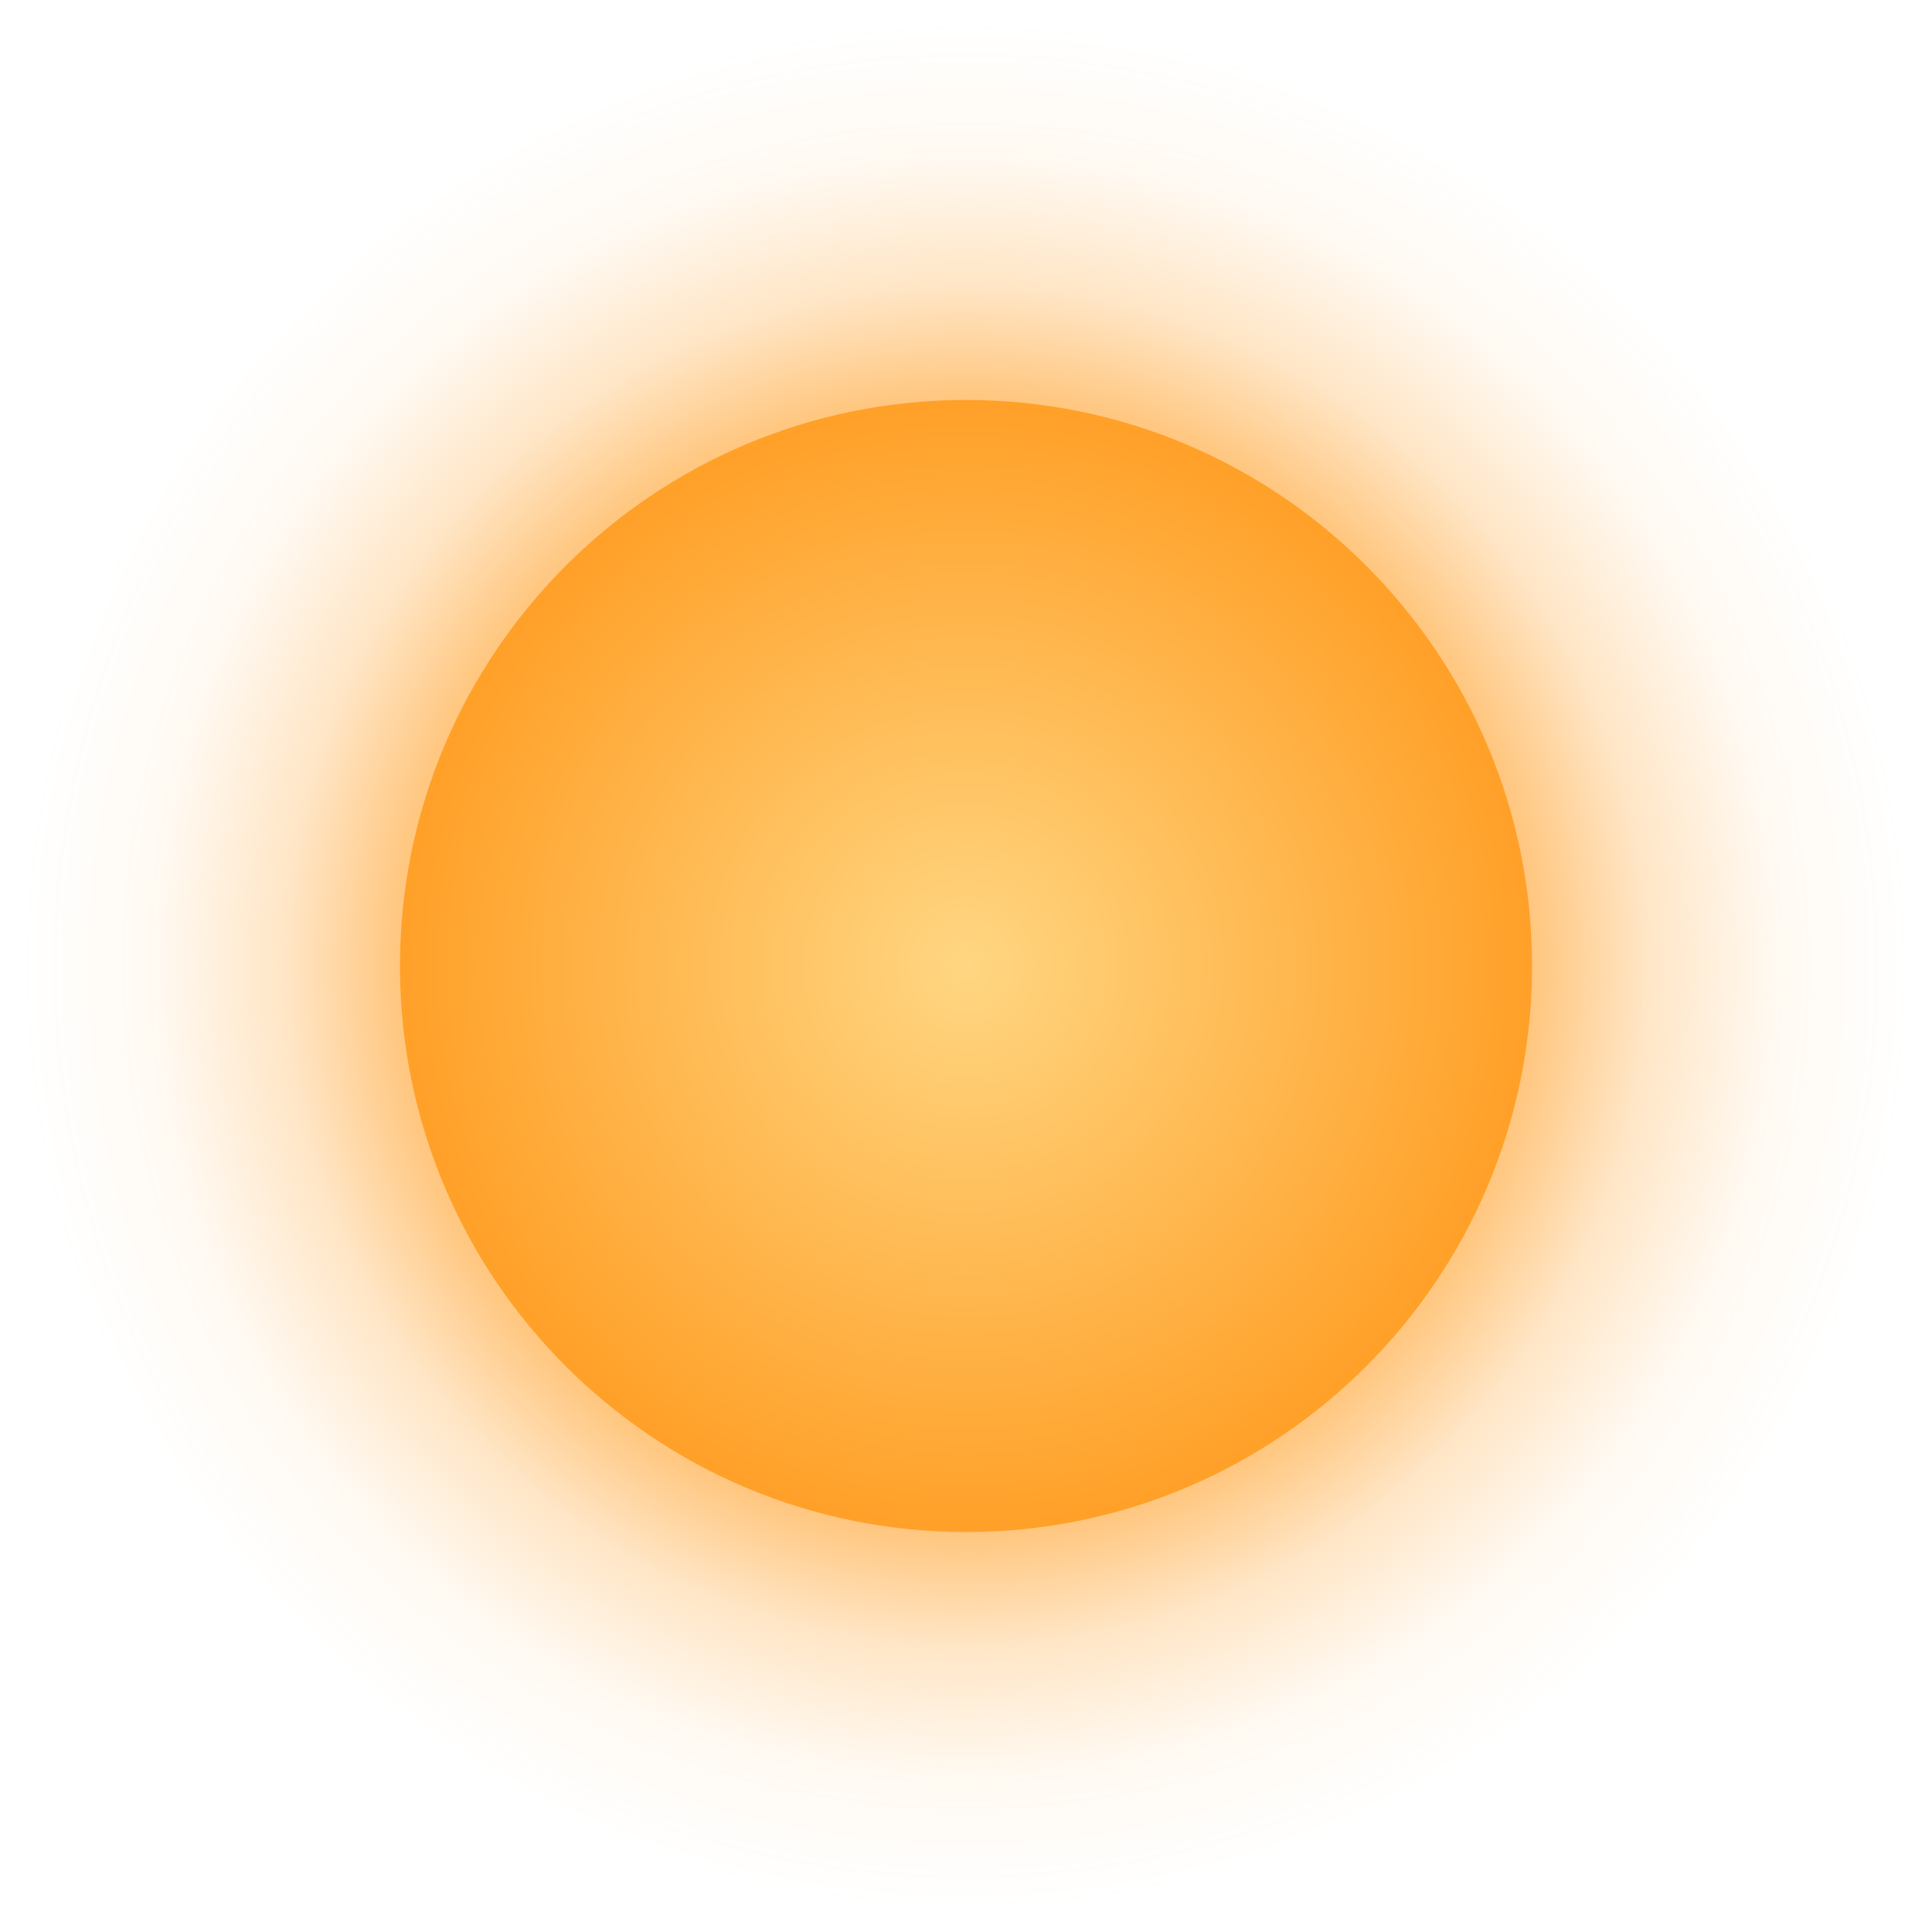
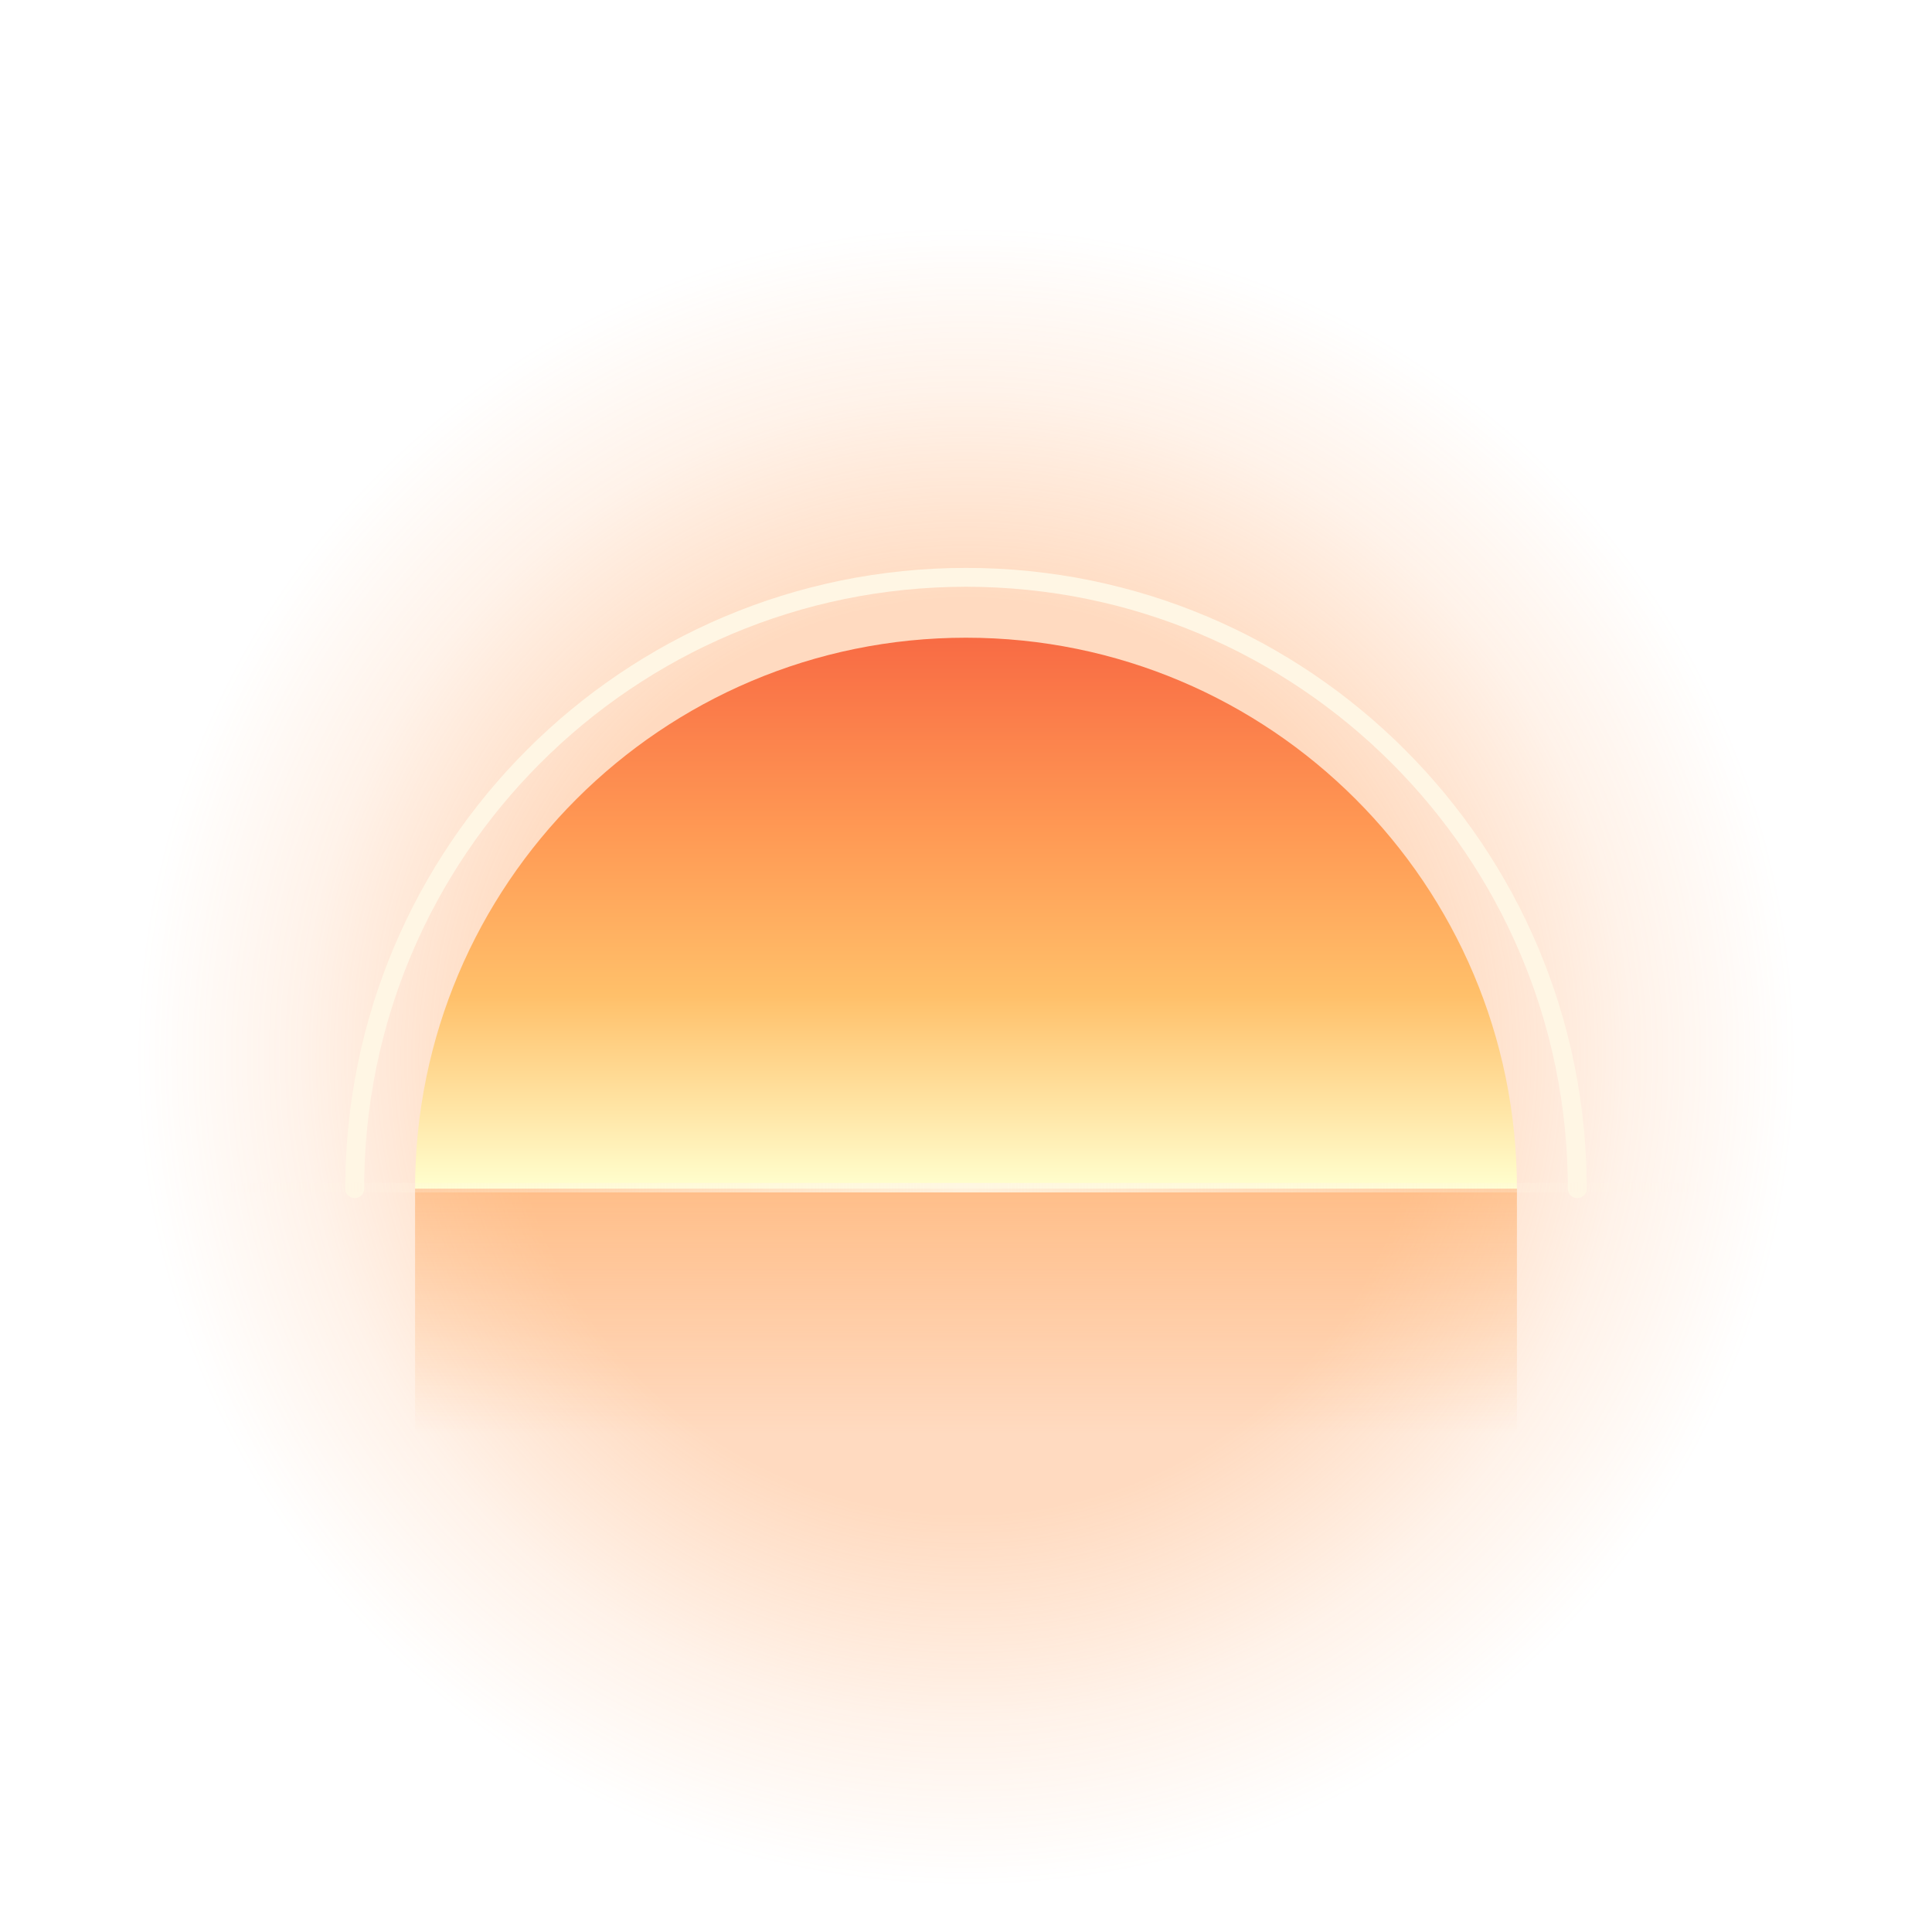
<svg xmlns="http://www.w3.org/2000/svg" version="1.1" viewBox="0 0 1024 1024">
  <defs>
-     <radialGradient id="lambentGlow" cx="512" cy="512" r="500" gradientUnits="userSpaceOnUse">
-       <stop offset="0.60" style="stop-color:#FFA028;stop-opacity:0.60" />
-       <stop offset="0.72" style="stop-color:#FFA028;stop-opacity:0.27" />
-       <stop offset="0.86" style="stop-color:#FFA028;stop-opacity:0.06" />
-       <stop offset="1" style="stop-color:#FFA028;stop-opacity:0" />
+     <radialGradient id="lambentGlow" cx="512" cy="560" r="440" gradientUnits="userSpaceOnUse">
+       <stop offset="0.55" style="stop-color:#FF964A;stop-opacity:0.35" />
+       <stop offset="0.80" style="stop-color:#FF964A;stop-opacity:0.12" />
+       <stop offset="1" style="stop-color:#FF964A;stop-opacity:0" />
    </radialGradient>
-     <radialGradient id="lambentOrb" cx="512" cy="512" r="300" gradientUnits="userSpaceOnUse">
-       <stop offset="0" style="stop-color:#FFD682" />
-       <stop offset="1" style="stop-color:#FFA028" />
-     </radialGradient>
+     <linearGradient id="lambentSun" x1="0" y1="338" x2="0" y2="630" gradientUnits="userSpaceOnUse">
+       <stop offset="0" style="stop-color:#F86B44" />
+       <stop offset="0.35" style="stop-color:#FF9954" />
+       <stop offset="0.65" style="stop-color:#FFC06A" />
+       <stop offset="1" style="stop-color:#FFFFCF" />
+     </linearGradient>
+     <linearGradient id="lambentReflection" x1="0" y1="630" x2="0" y2="760" gradientUnits="userSpaceOnUse">
+       <stop offset="0" style="stop-color:#FFA252;stop-opacity:0.5" />
+       <stop offset="1" style="stop-color:#FFA252;stop-opacity:0" />
+     </linearGradient>
+     <linearGradient id="lambentHorizon" x1="120" y1="0" x2="904" y2="0" gradientUnits="userSpaceOnUse">
+       <stop offset="0" style="stop-color:#FFF6E4;stop-opacity:0" />
+       <stop offset="0.5" style="stop-color:#FFF6E4;stop-opacity:0.9" />
+       <stop offset="1" style="stop-color:#FFF6E4;stop-opacity:0" />
+     </linearGradient>
  </defs>
-   <circle cx="512" cy="512" r="500" fill="url(#lambentGlow)" />
-   <circle cx="512" cy="512" r="300" fill="url(#lambentOrb)" />
+   <circle cx="512" cy="560" r="440" fill="url(#lambentGlow)" />
+   <rect x="220" y="630" width="584" height="130" fill="url(#lambentReflection)" />
+   <path d="M220 630 A292 292 0 0 1 804 630 Z" fill="url(#lambentSun)" />
+   <path d="M188 630 A324 324 0 0 1 836 630" fill="none" stroke="#FFF6E4" stroke-width="10" stroke-linecap="round" />
+   <rect x="120" y="627" width="784" height="5" fill="url(#lambentHorizon)" />
</svg>
